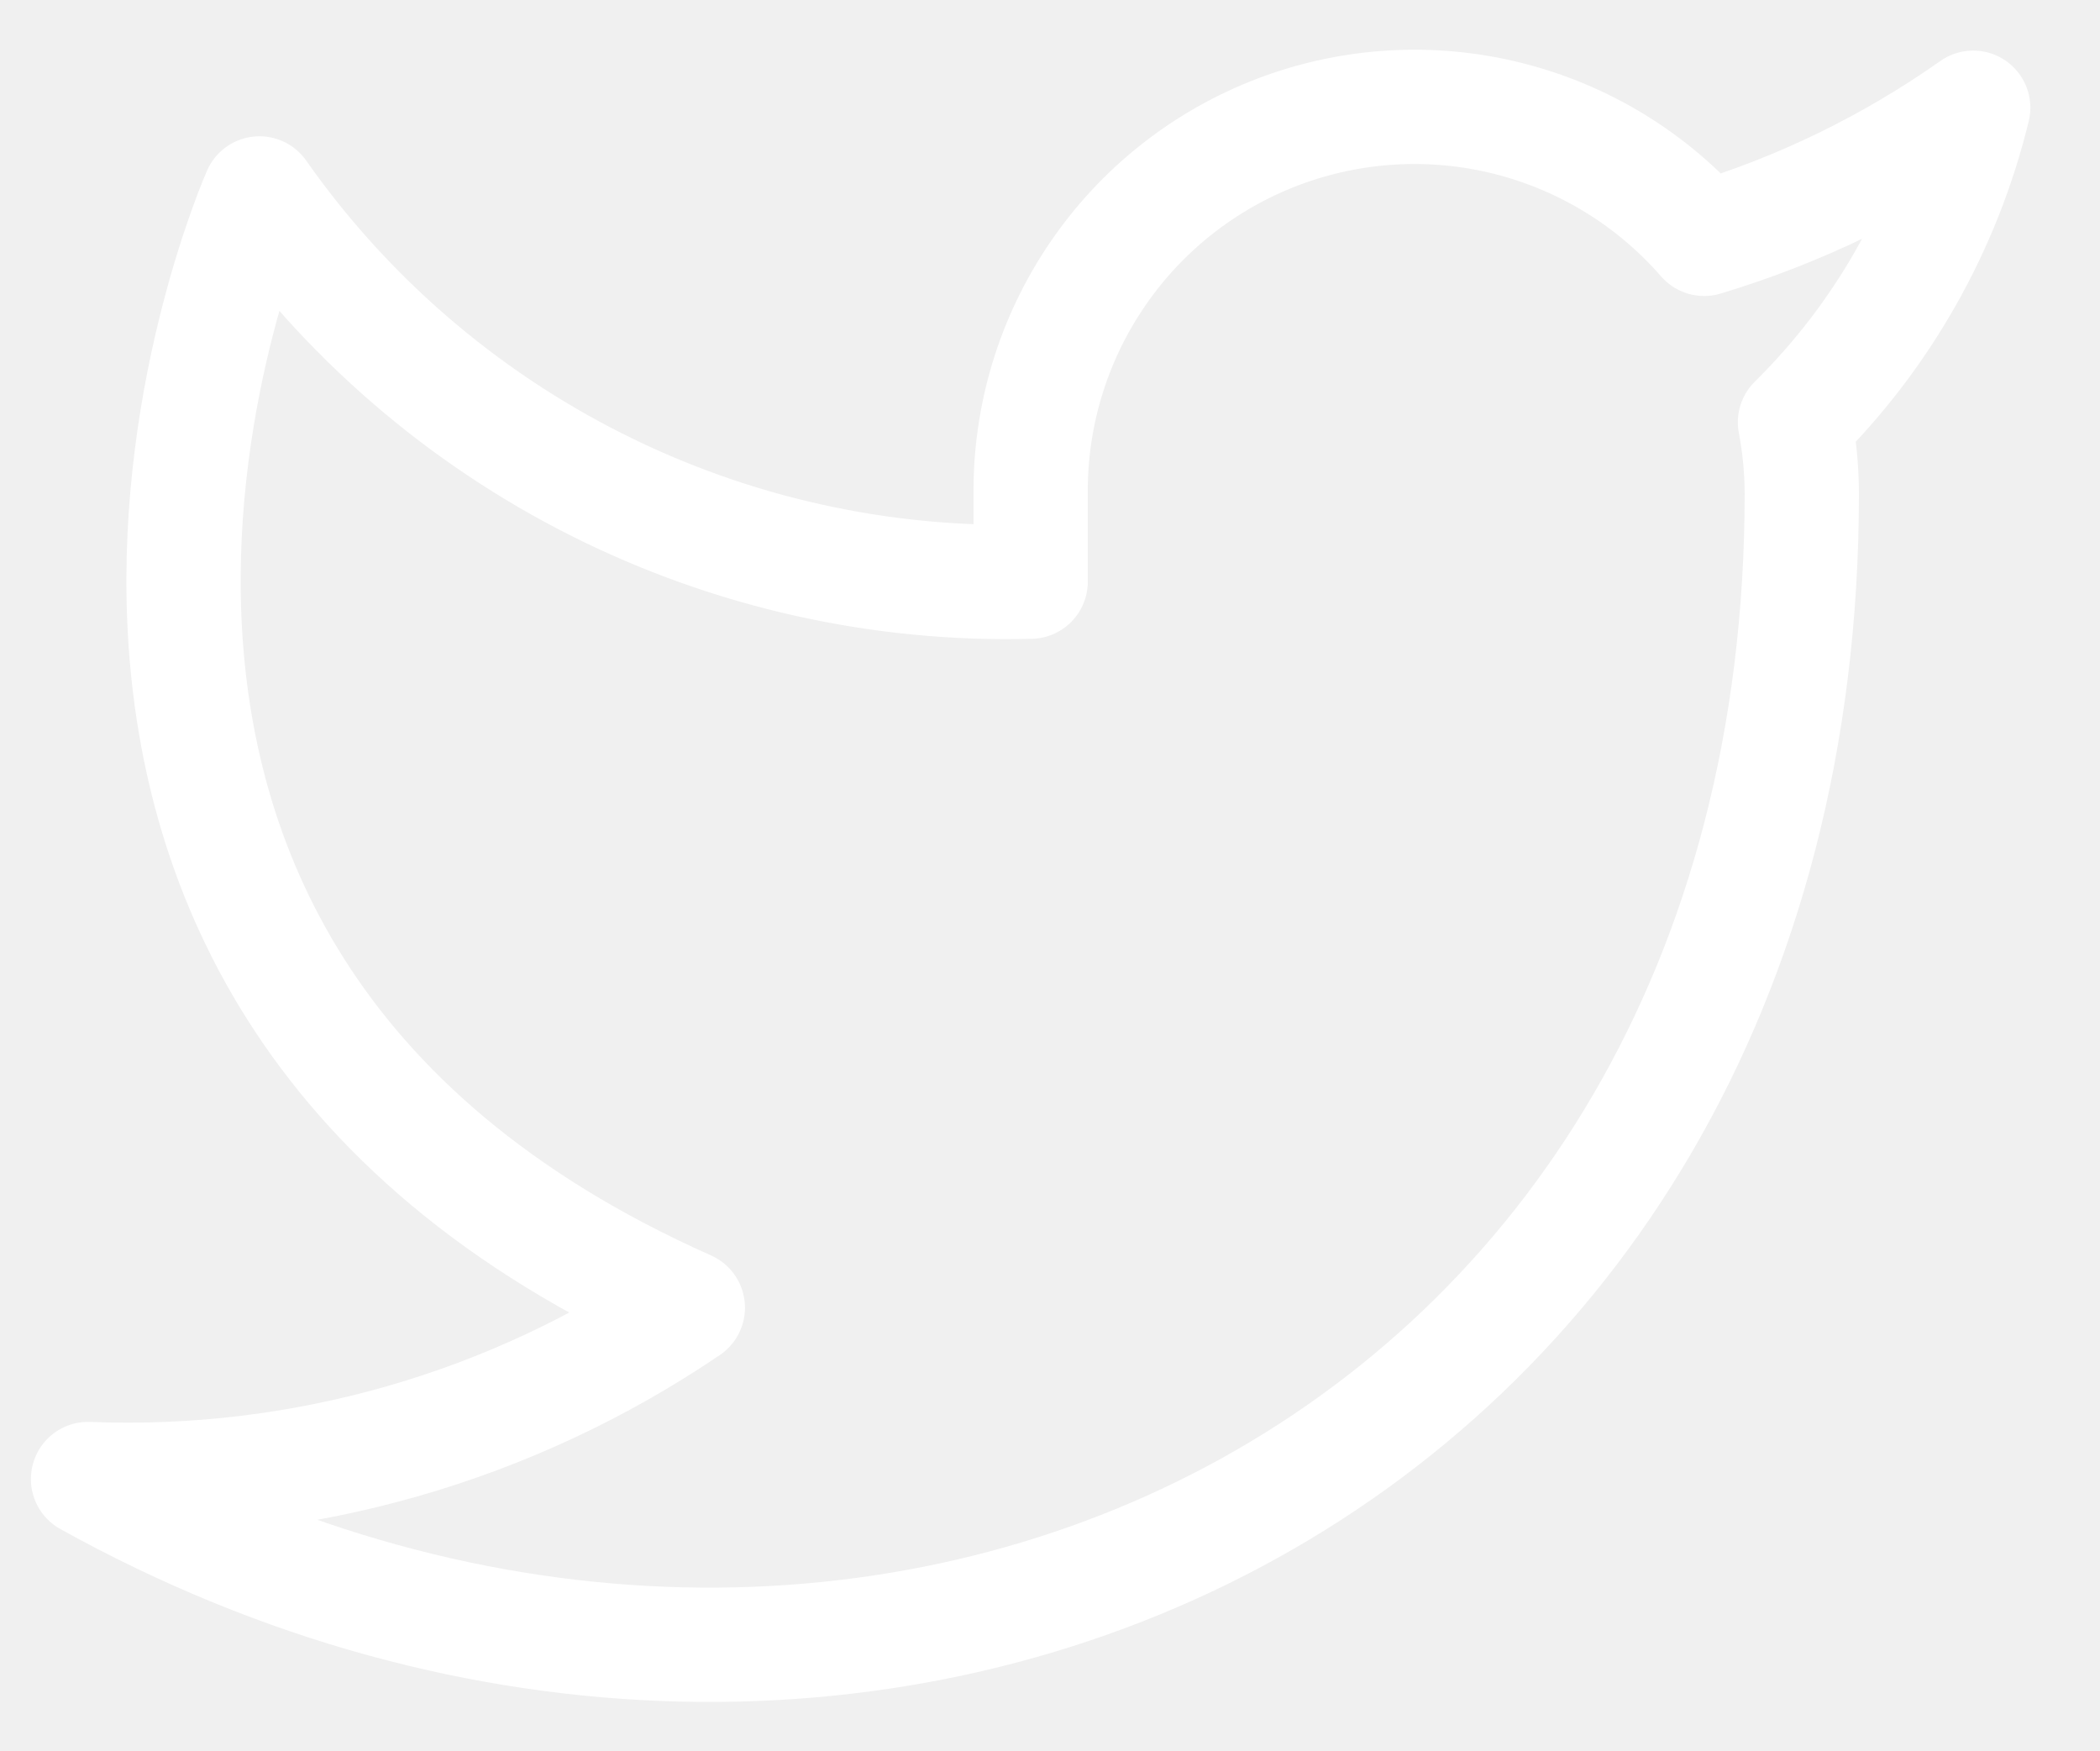
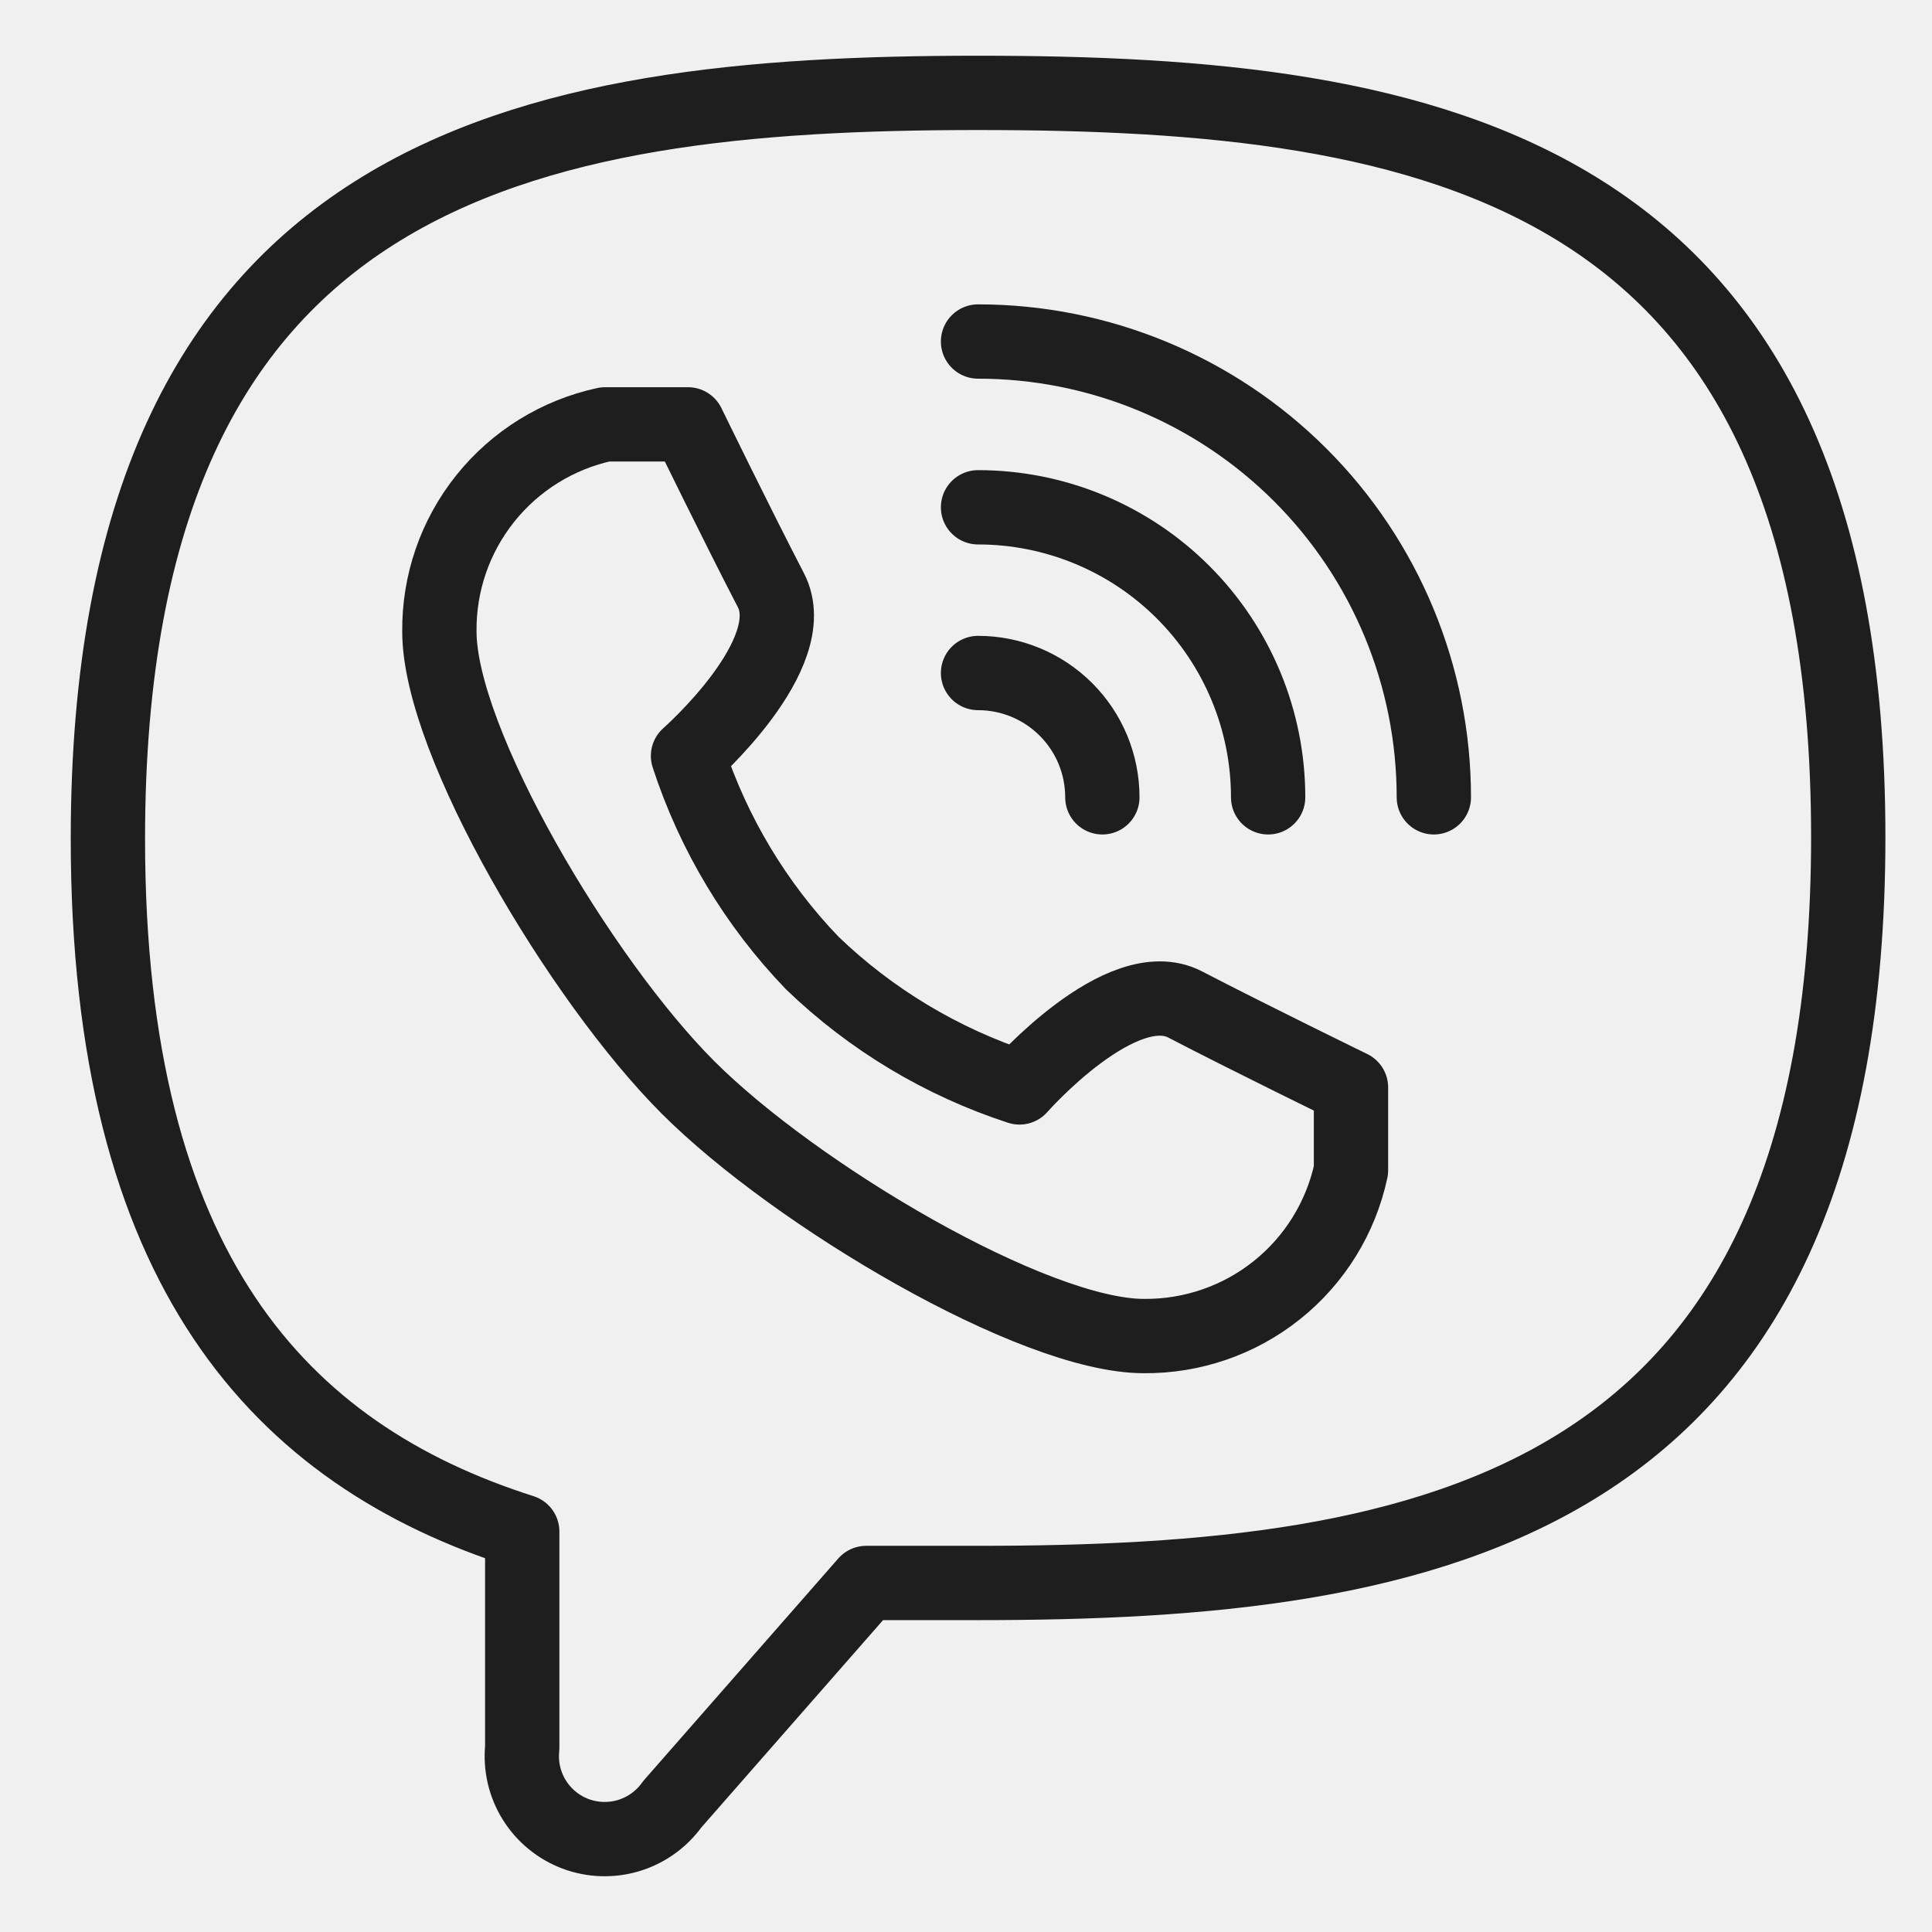
- <svg xmlns="http://www.w3.org/2000/svg" width="24" height="20" viewBox="0 0 24 20" fill="none">
-   <path d="M22.551 1.231C21.613 1.892 20.575 2.398 19.476 2.729C18.886 2.051 18.102 1.57 17.23 1.352C16.359 1.134 15.441 1.189 14.601 1.509C13.761 1.83 13.04 2.4 12.536 3.144C12.031 3.887 11.767 4.768 11.779 5.667V6.646C10.058 6.691 8.352 6.309 6.815 5.535C5.277 4.761 3.954 3.619 2.965 2.21C2.965 2.21 -0.952 11.024 7.861 14.941C5.845 16.31 3.442 16.996 1.006 16.899C9.82 21.796 20.592 16.899 20.592 5.637C20.591 5.365 20.565 5.093 20.514 4.825C21.514 3.839 22.219 2.594 22.551 1.231V1.231Z" stroke="white" stroke-width="1.306" stroke-linecap="round" stroke-linejoin="round" />
+ <svg xmlns="http://www.w3.org/2000/svg" width="26" height="26" viewBox="0 0 26 26" fill="none">
+   <path d="M9.259 14.634C10.709 16.084 13.909 17.98 15.393 17.98C16.043 17.986 16.677 17.768 17.185 17.361C17.693 16.955 18.045 16.385 18.181 15.749V14.634C18.181 14.634 16.809 13.965 15.95 13.518C15.092 13.072 13.72 14.634 13.72 14.634C12.676 14.294 11.723 13.722 10.932 12.961C10.171 12.17 9.599 11.216 9.259 10.173C9.259 10.173 10.82 8.801 10.374 7.942C9.928 7.083 9.259 5.711 9.259 5.711H8.143C7.507 5.848 6.937 6.2 6.531 6.708C6.124 7.216 5.906 7.849 5.913 8.5C5.913 9.983 7.809 13.184 9.259 14.634Z" stroke="#1E1E1E" stroke-linecap="round" stroke-linejoin="round" />
+   <path d="M13.162 9.057C13.606 9.057 14.031 9.233 14.345 9.547C14.659 9.86 14.835 10.286 14.835 10.73" stroke="#1E1E1E" stroke-linecap="round" stroke-linejoin="round" />
+   <path d="M13.162 4.596C14.789 4.596 16.349 5.242 17.5 6.393C18.65 7.543 19.296 9.103 19.296 10.73" stroke="#1E1E1E" stroke-linecap="round" stroke-linejoin="round" />
+   <path d="M13.162 6.827C14.197 6.827 15.19 7.238 15.922 7.97C16.654 8.702 17.066 9.695 17.066 10.73" stroke="#1E1E1E" stroke-linecap="round" stroke-linejoin="round" />
+   <path d="M13.162 1.25C7.084 1.25 1.452 2.231 1.452 11.288C1.452 17.087 3.771 19.574 7.028 20.611V23.522C7.003 23.767 7.06 24.014 7.19 24.223C7.32 24.432 7.515 24.592 7.746 24.679C7.976 24.765 8.229 24.773 8.464 24.701C8.699 24.629 8.904 24.482 9.047 24.281L11.657 21.303H13.162C19.241 21.303 24.873 20.333 24.873 11.265C24.873 2.198 19.241 1.25 13.162 1.25Z" stroke="#1E1E1E" stroke-linecap="round" stroke-linejoin="round" />
</svg>
